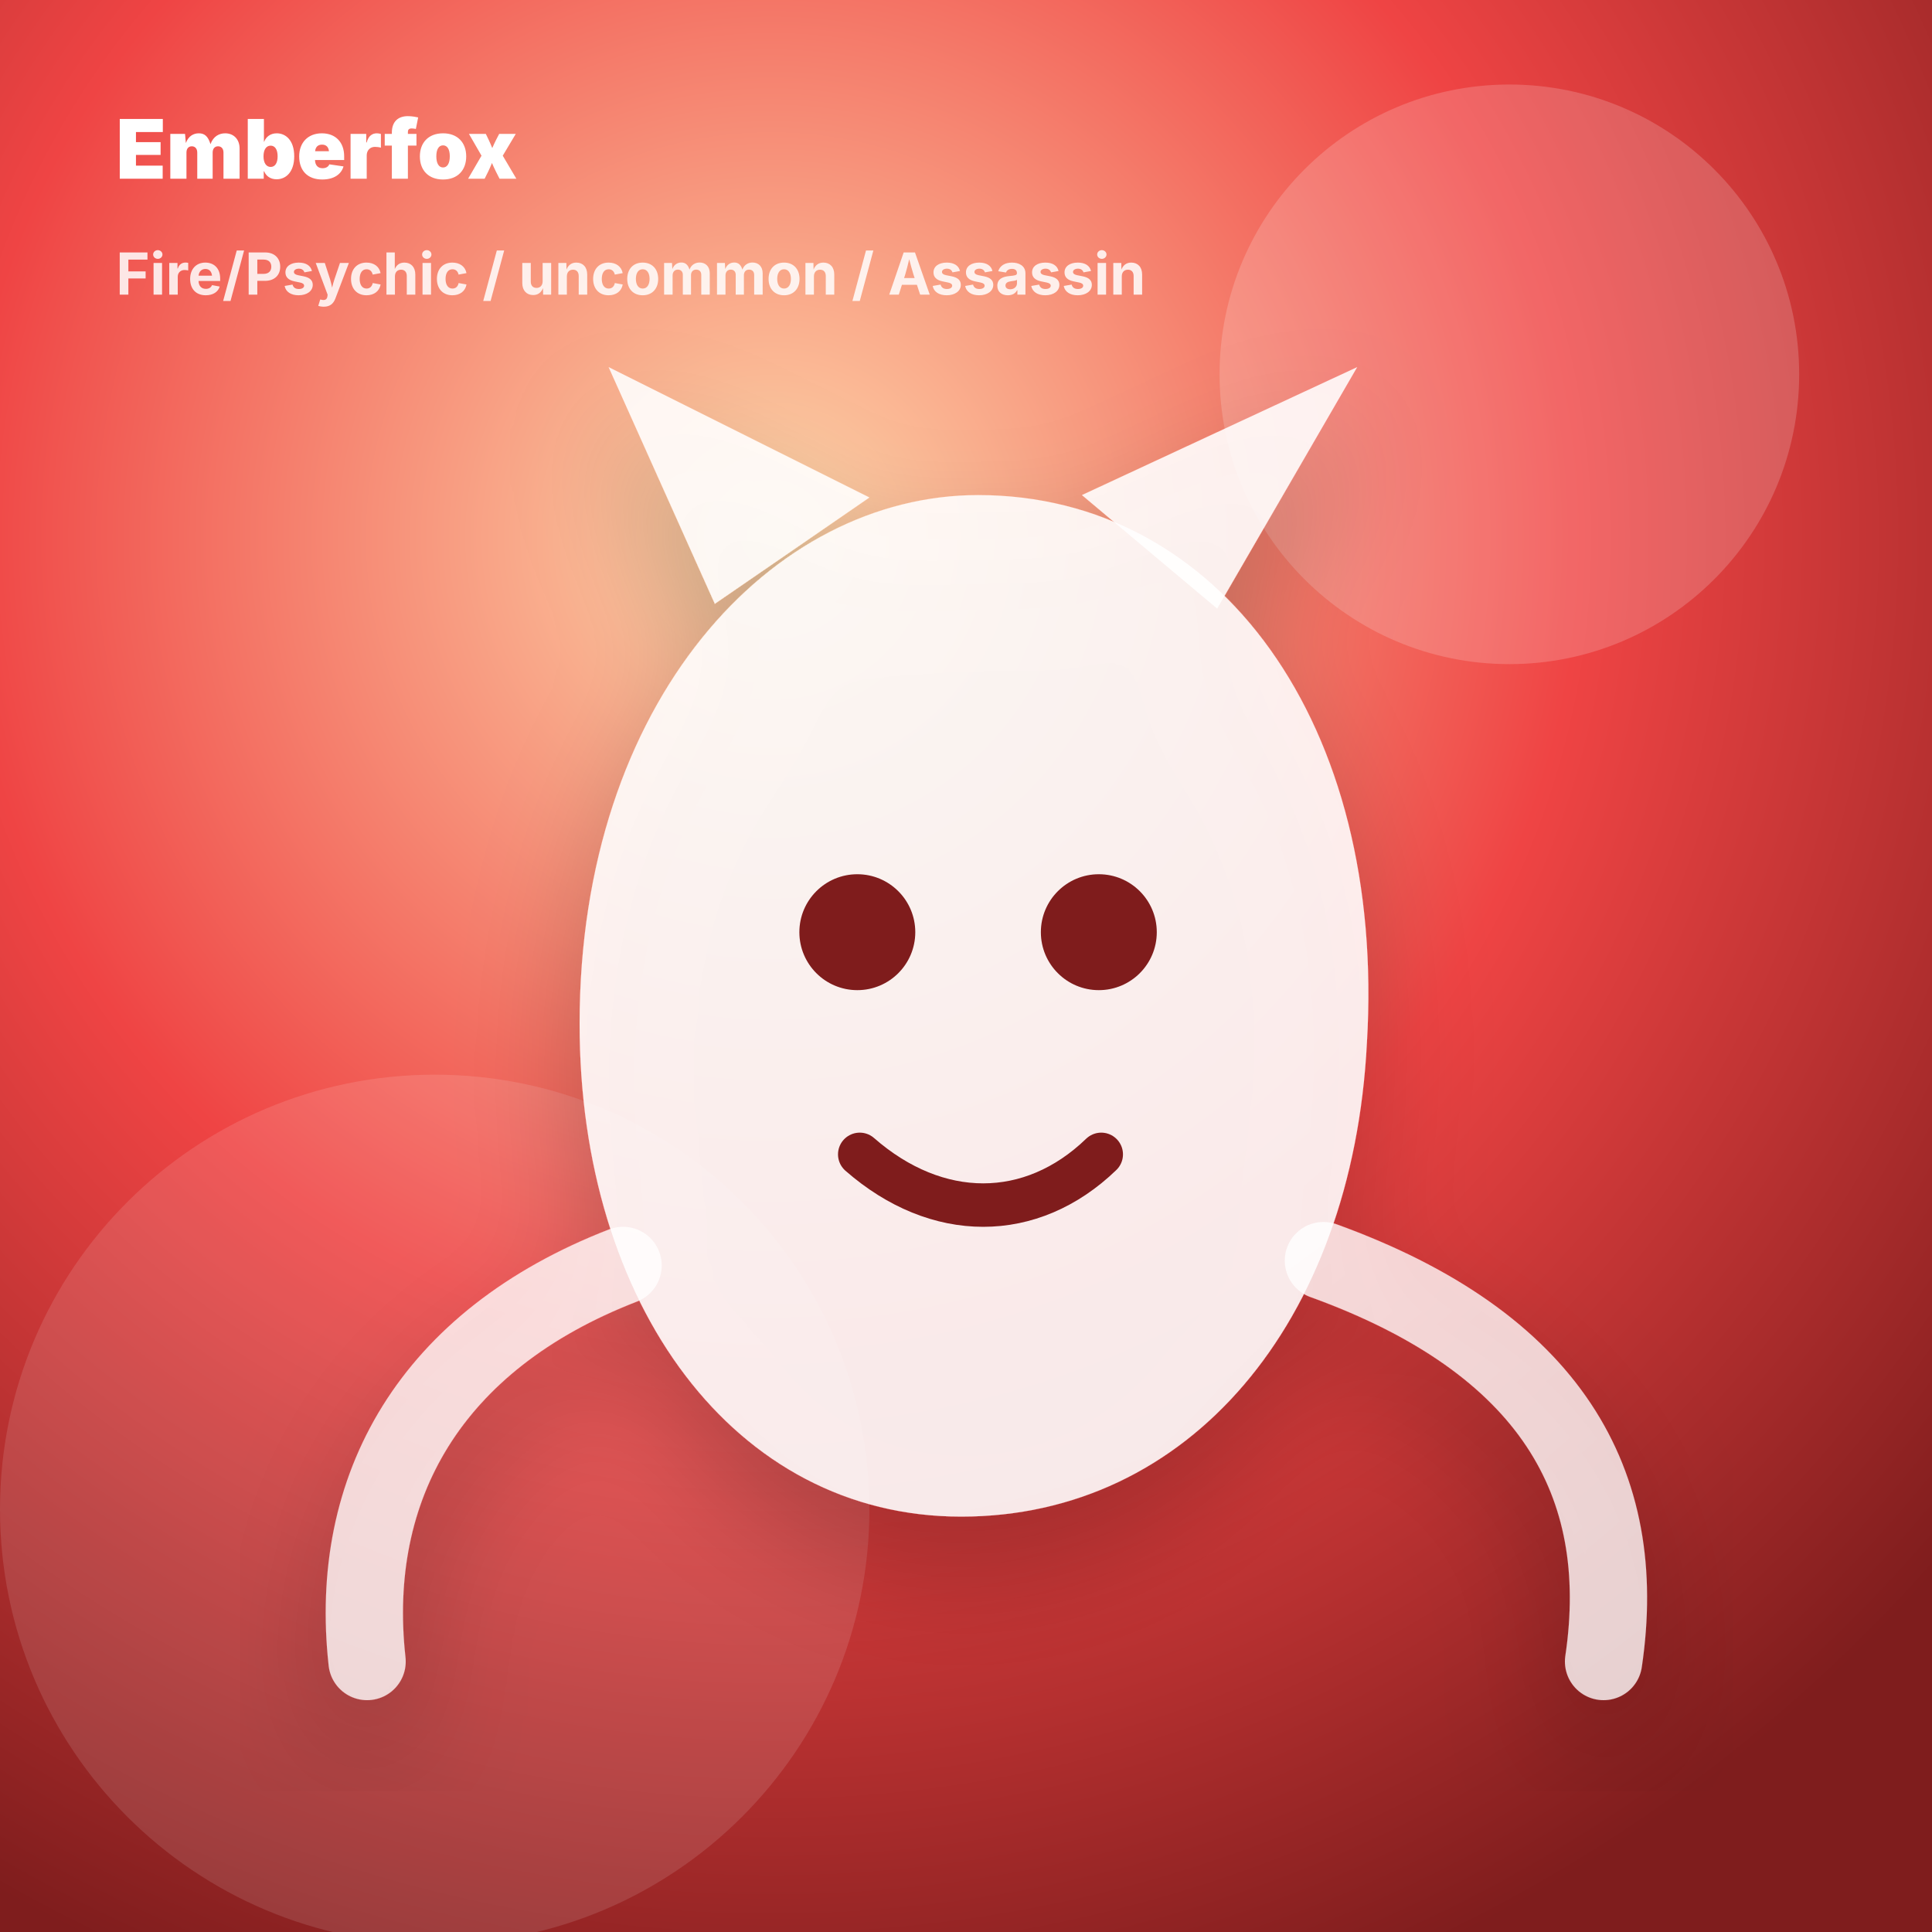
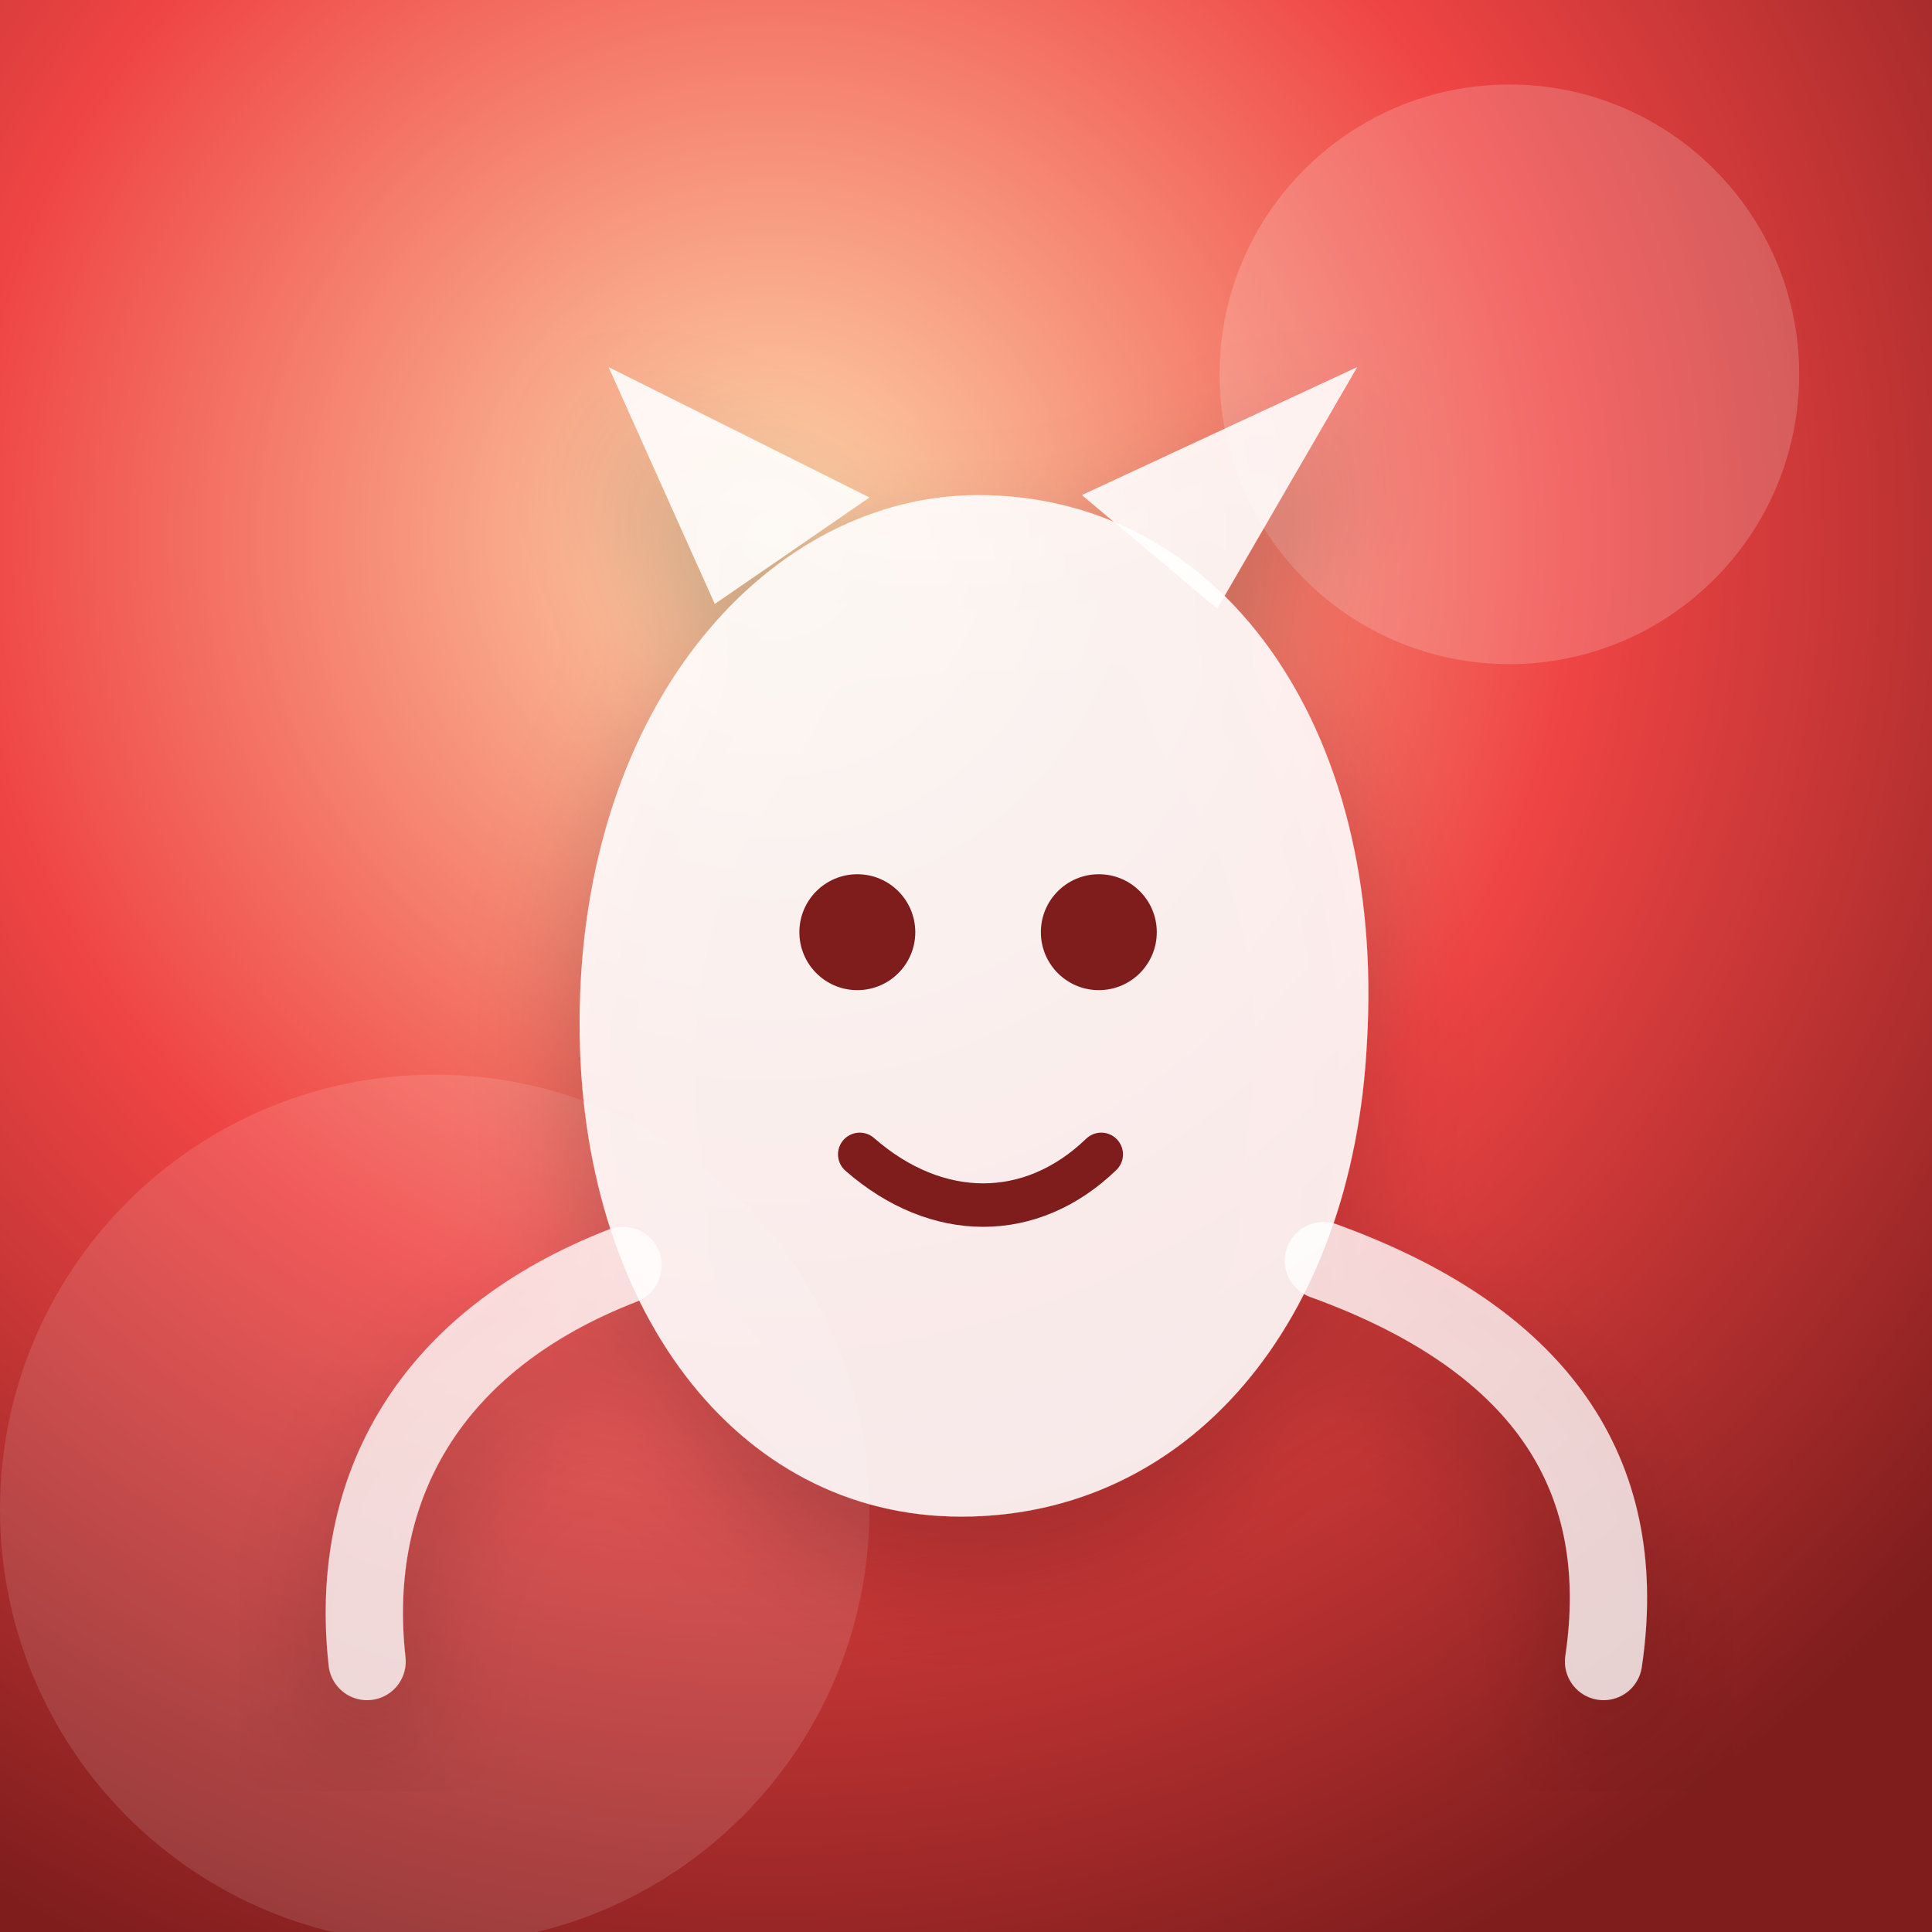
<svg xmlns="http://www.w3.org/2000/svg" width="800" height="800" viewBox="0 0 800 800" role="img" aria-label="Emberfox">
  <defs>
    <radialGradient id="bg" cx=".4" cy=".28" r=".8">
      <stop offset="0" stop-color="#fed7aa" />
      <stop offset=".52" stop-color="#ef4444" />
      <stop offset="1" stop-color="#7f1d1d" />
    </radialGradient>
    <filter id="shadow">
      <feDropShadow dx="0" dy="24" stdDeviation="24" flood-color="#000" flood-opacity=".25" />
    </filter>
  </defs>
  <rect width="800" height="800" fill="url(#bg)" />
  <circle cx="625" cy="155" r="120" fill="#fff" opacity=".18" />
  <circle cx="180" cy="625" r="180" fill="#fff" opacity=".12" />
  <g filter="url(#shadow)">
    <path d="M240 424 C240 290 320 205 405 205 C505 205 574 300 566 432 C560 548 492 628 398 628 C304 628 240 540 240 424Z" fill="#fff" opacity=".88" />
    <path d="M296 250 L252 152 L360 206Z" fill="#fff" opacity=".88" />
    <path d="M504 252 L562 152 L448 205Z" fill="#fff" opacity=".88" />
    <circle cx="355" cy="386" r="24" fill="#7f1d1d" />
    <circle cx="455" cy="386" r="24" fill="#7f1d1d" />
    <path d="M356 478 C388 506 427 506 456 478" fill="none" stroke="#7f1d1d" stroke-width="18" stroke-linecap="round" />
    <path d="M258 524 C178 555 144 616 152 688" fill="none" stroke="#fff" stroke-width="32" stroke-linecap="round" opacity=".78" />
    <path d="M548 522 C642 556 675 614 664 688" fill="none" stroke="#fff" stroke-width="32" stroke-linecap="round" opacity=".78" />
  </g>
-   <text x="48" y="74" fill="#fff" font-family="Inter,Segoe UI,Arial,sans-serif" font-size="34" font-weight="900">Emberfox</text>
-   <text x="48" y="122" fill="#fff" opacity=".85" font-family="Inter,Segoe UI,Arial,sans-serif" font-size="24" font-weight="700">Fire/Psychic / uncommon / Assassin</text>
</svg>
